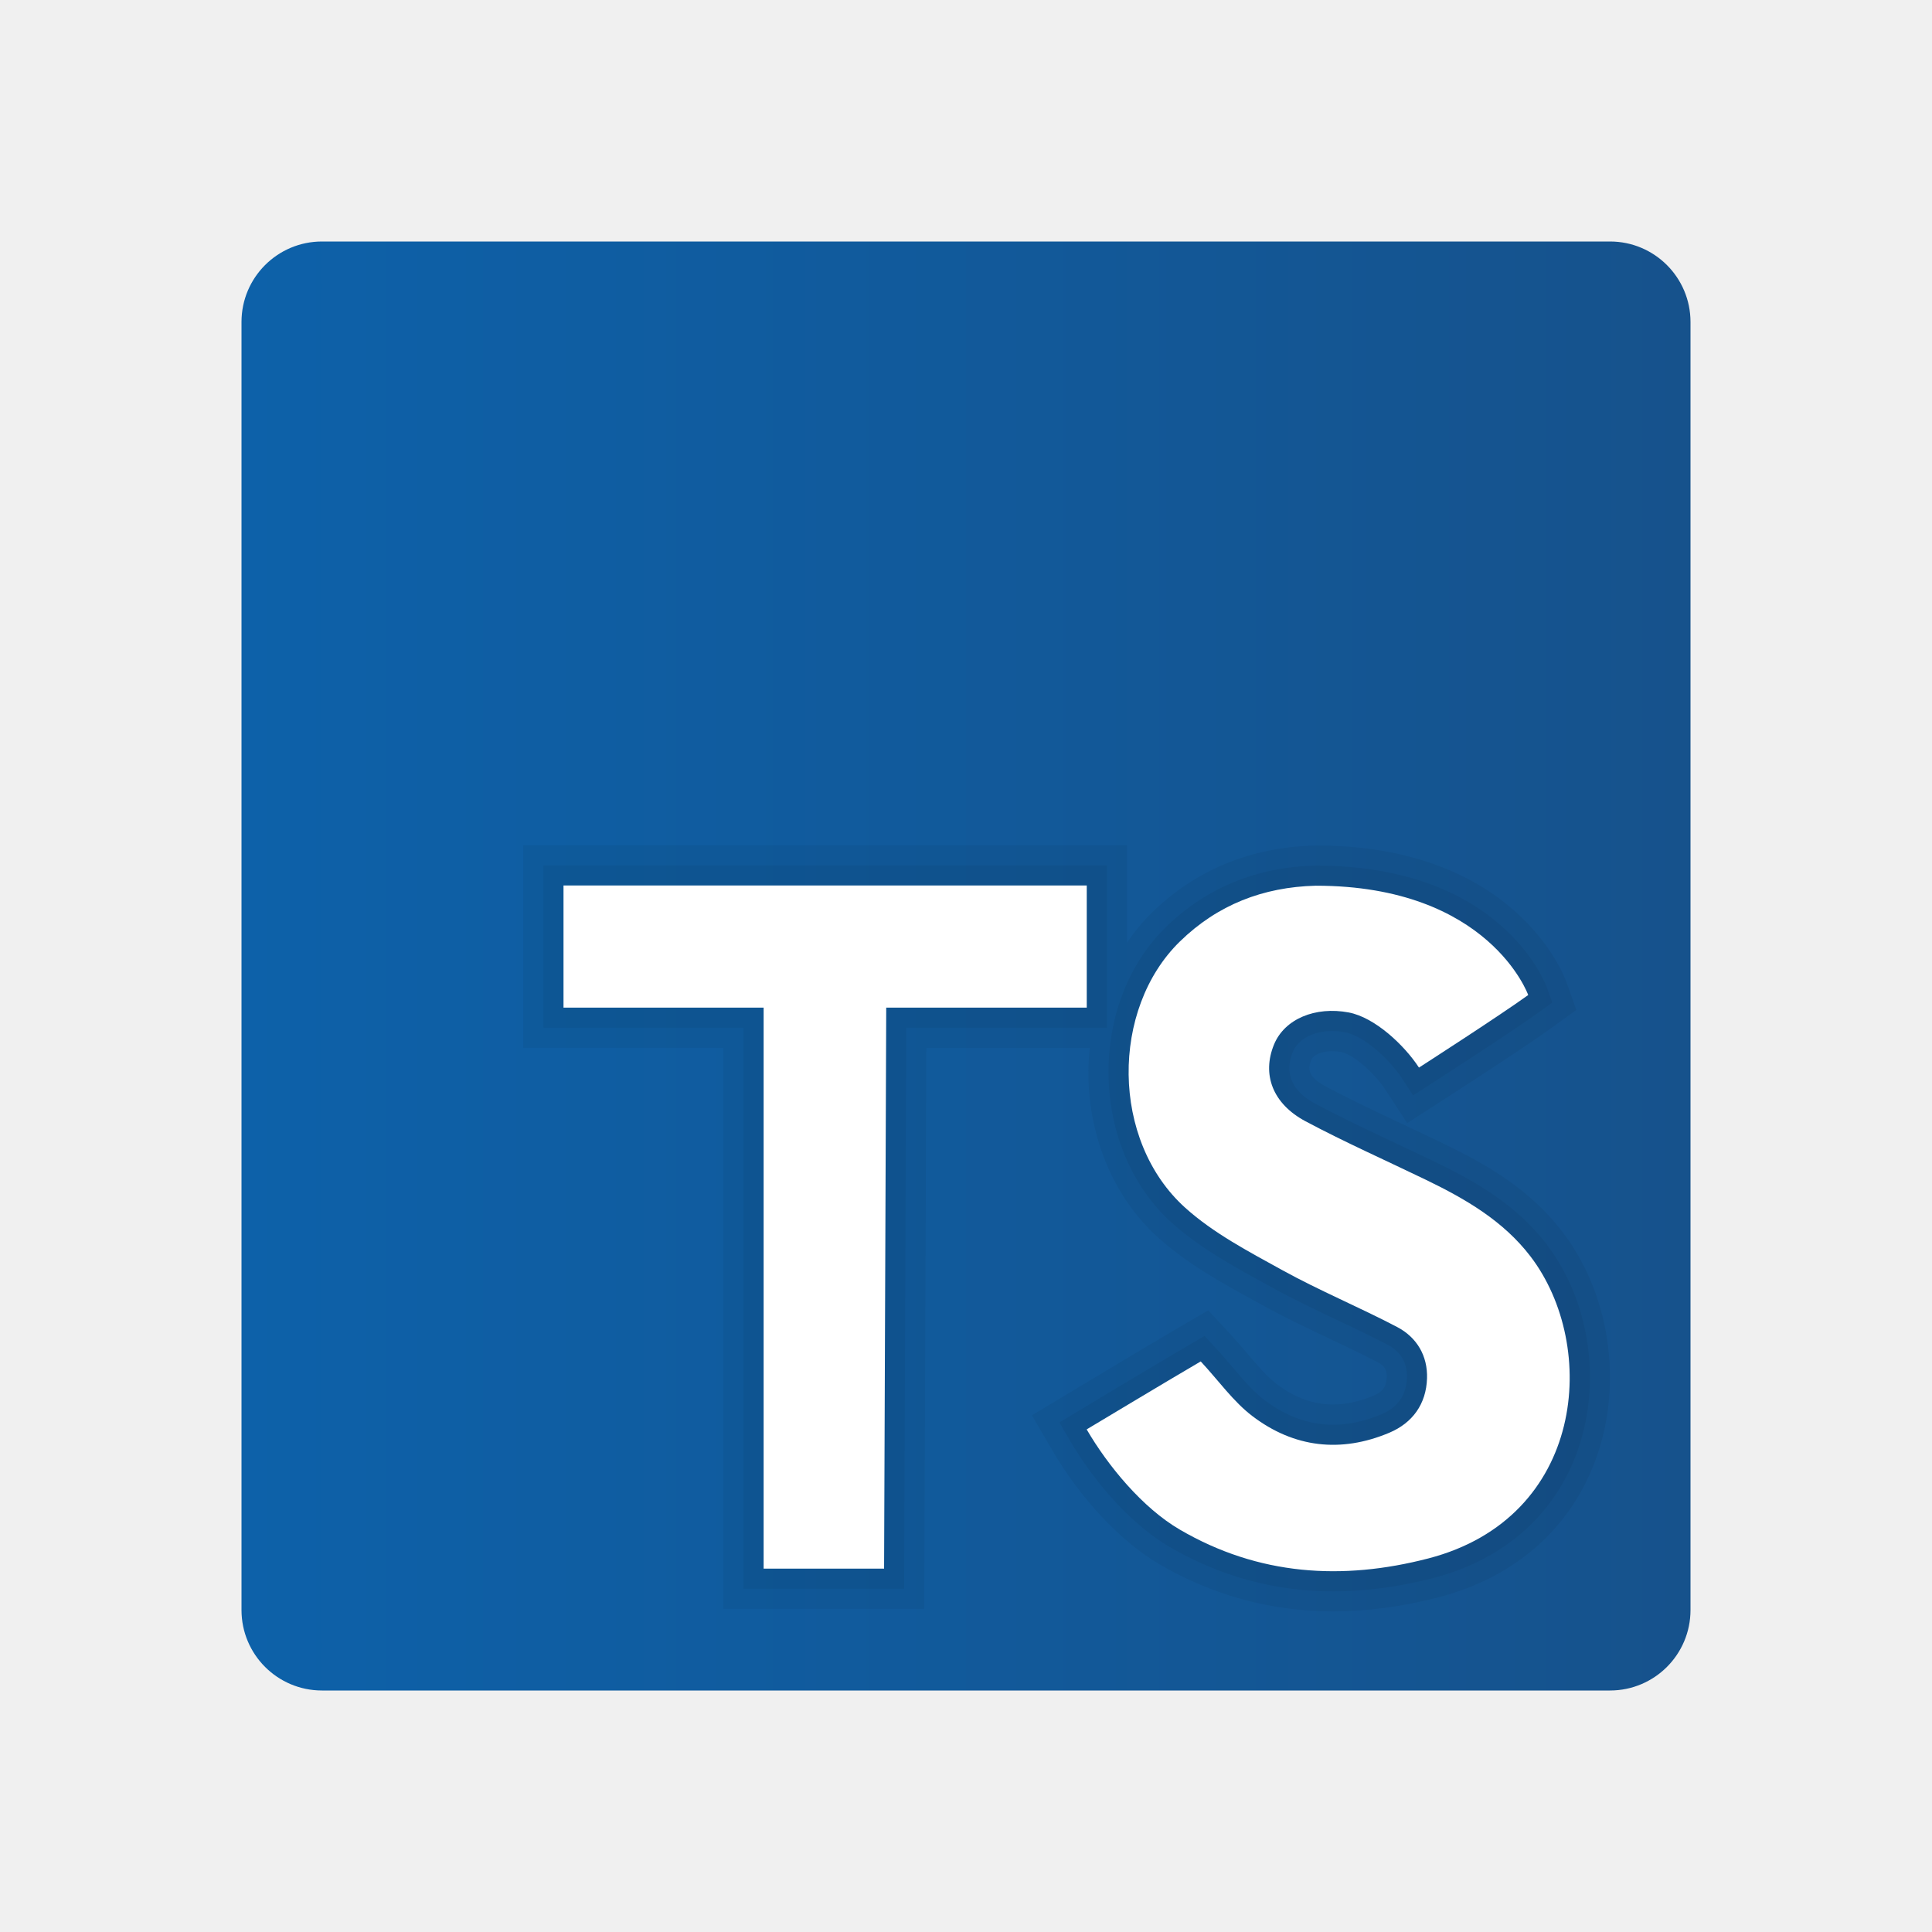
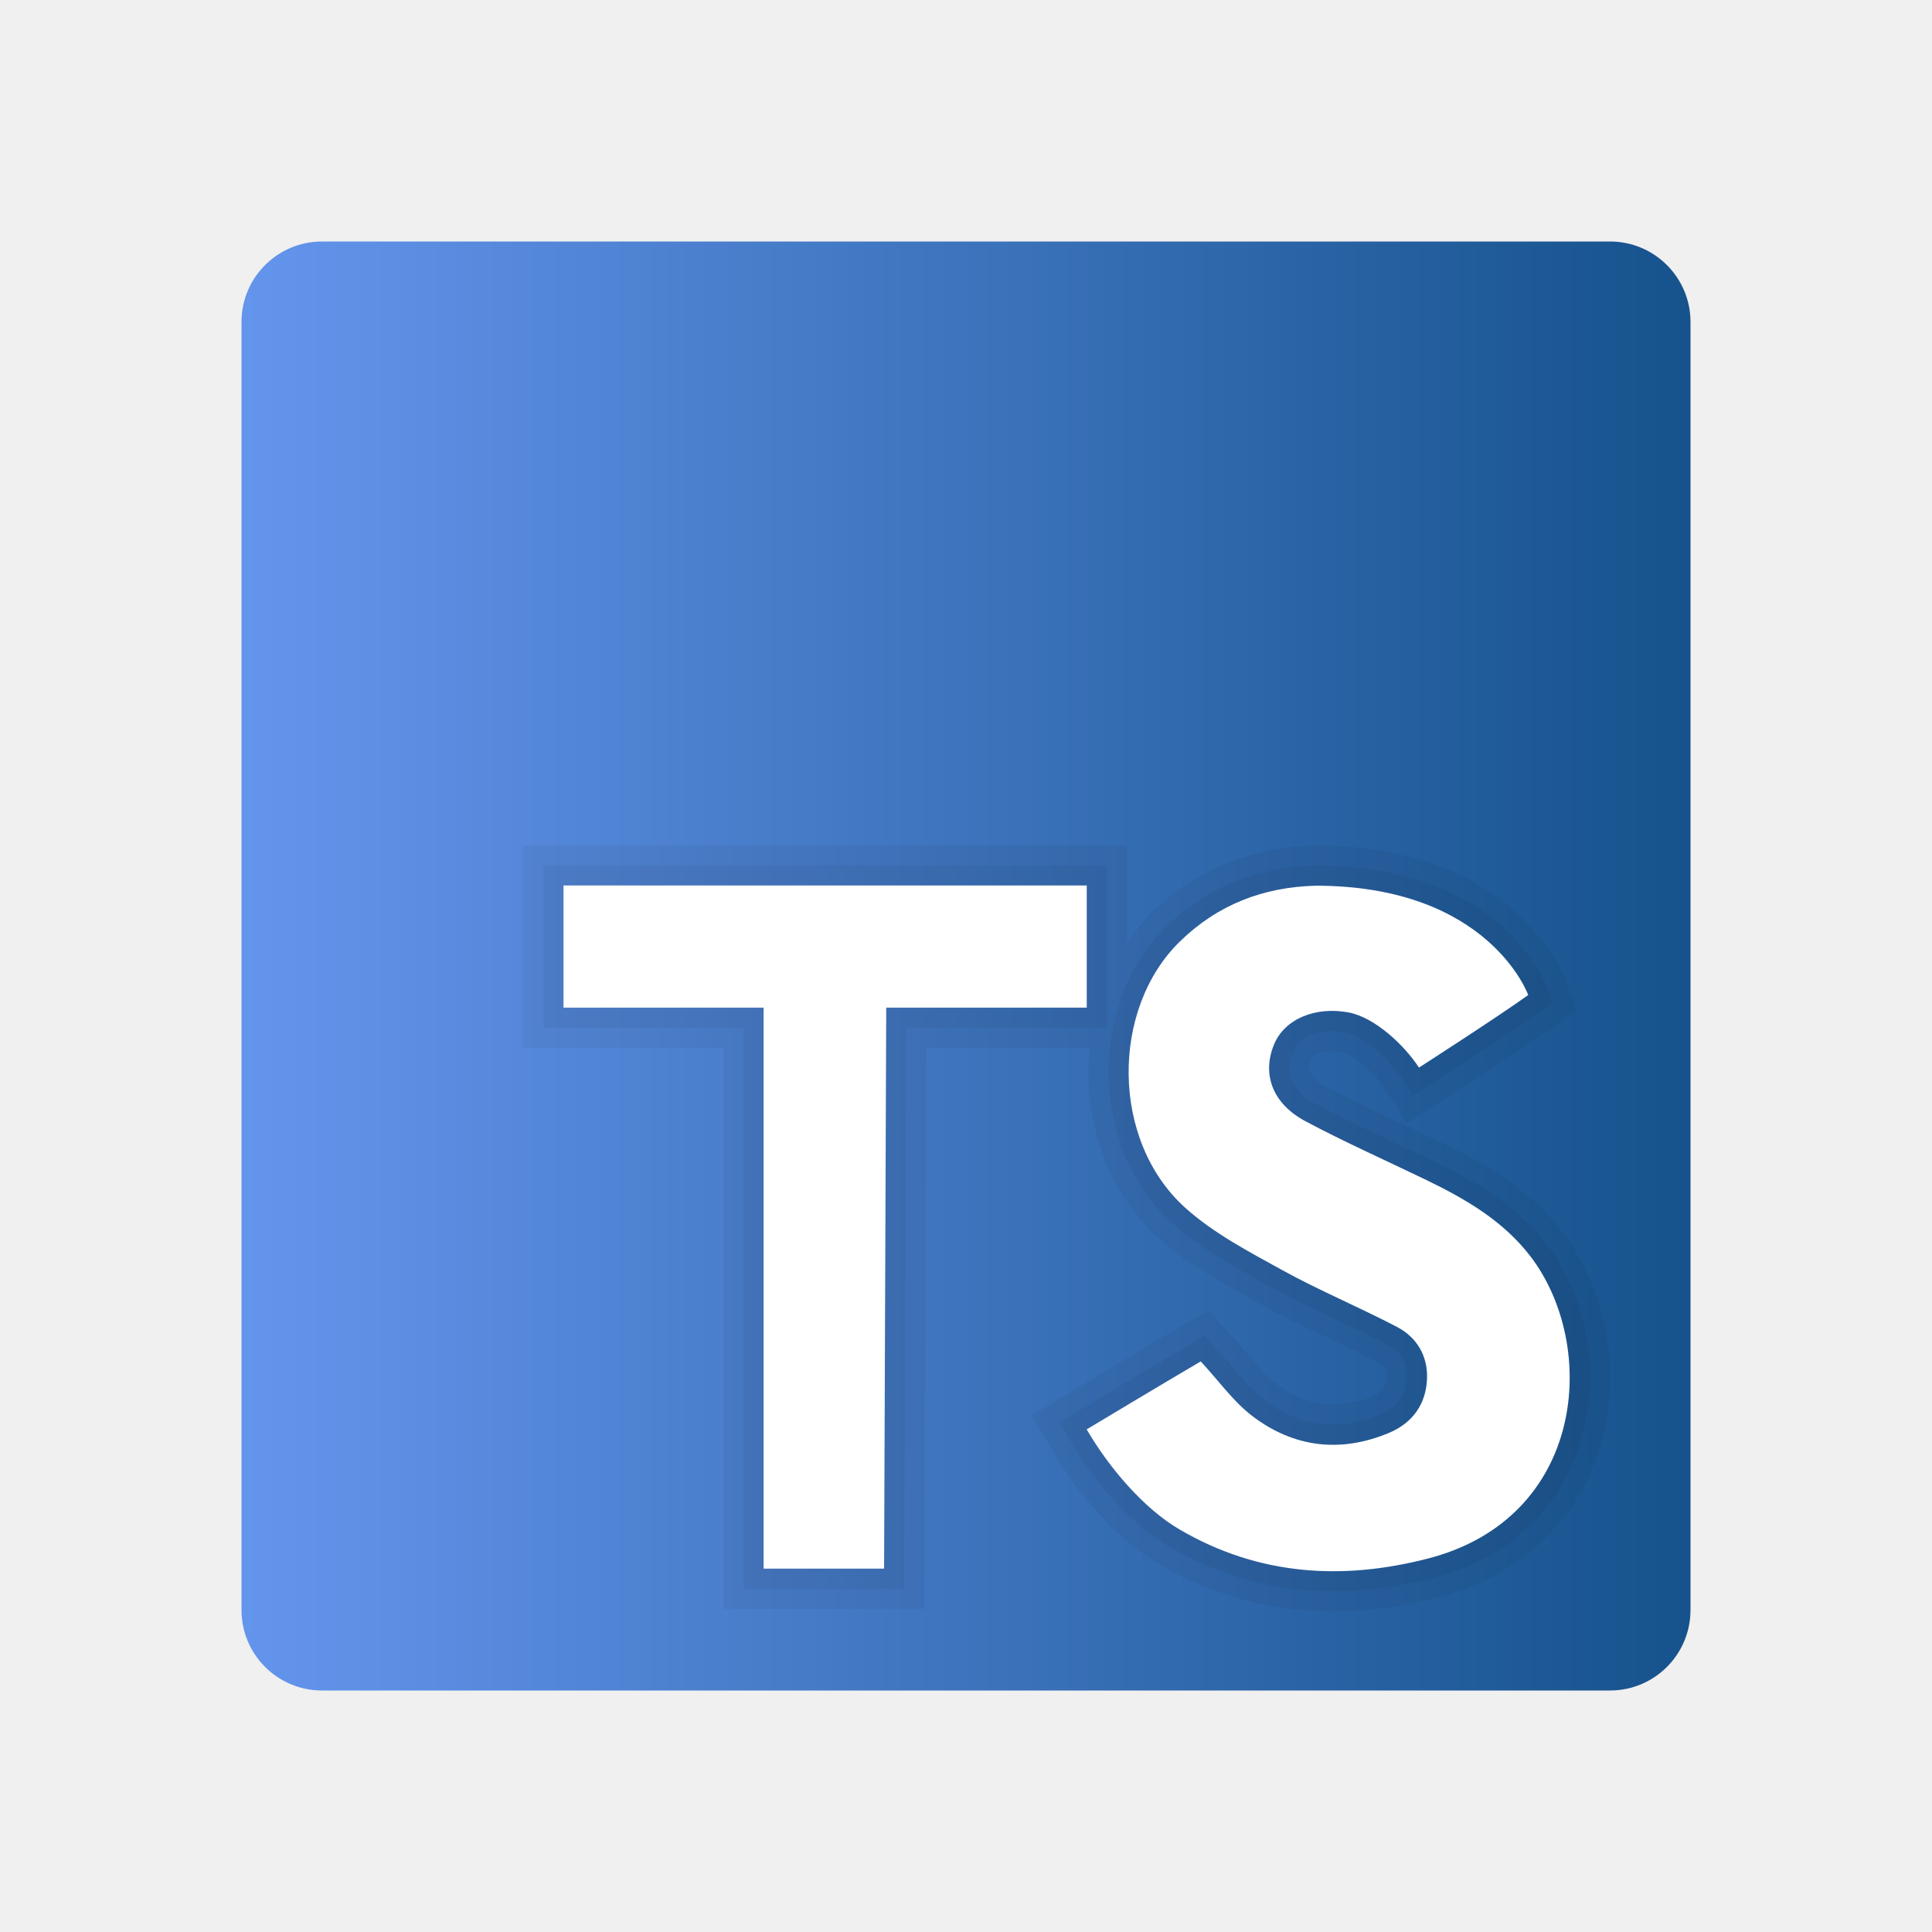
<svg xmlns="http://www.w3.org/2000/svg" x="0px" y="0px" width="100" height="100" viewBox="0 0 48 48">
  <linearGradient id="atmafua87GAY-Q3DVUuwga_nCj4PvnCO0tZ_gr1" x1="6" x2="42" y1="24" y2="24" gradientUnits="userSpaceOnUse">
-     <stop offset="0" stop-color="#0d61a9" />
+     <stop offset="0" stop-color="#6495ED " />
    <stop offset="1" stop-color="#16528c" />
  </linearGradient>
  <path fill="url(#atmafua87GAY-Q3DVUuwga_nCj4PvnCO0tZ_gr1)" d="M40,6H8C6.895,6,6,6.895,6,8v32c0,1.105,0.895,2,2,2h32c1.105,0,2-0.895,2-2V8 C42,6.895,41.105,6,40,6z" />
  <path d="M38.819,30.606c-0.814-1.065-1.899-1.683-2.951-2.191c-0.319-0.154-0.639-0.305-0.959-0.456 c-0.665-0.313-1.353-0.637-2.002-0.983c-0.485-0.259-0.382-0.509-0.327-0.644c0.052-0.127,0.264-0.216,0.516-0.216 c0.075,0,0.152,0.008,0.228,0.022c0.284,0.053,0.816,0.507,1.094,0.933l0.272,0.416l0.271,0.416l0.418-0.269l0.418-0.269 c0.082-0.053,2.025-1.302,2.759-1.834l0.304-0.22l0.304-0.22l-0.126-0.353l-0.126-0.353c-0.049-0.138-1.264-3.38-6.221-3.38h-0.006 c-1.611,0.042-2.972,0.603-4.066,1.669c-0.23,0.225-0.434,0.476-0.617,0.745V22v-0.5V21h-0.5H27H14h-0.5H13v0.5V22v3.034v0.5v0.5 h0.5H14h3.972v12.938v0.5v0.5h0.5h0.5h2.993h0.498h0.498l0.002-0.498l0.002-0.498l0.049-12.942H27h0.074 c-0.023,0.238-0.038,0.479-0.033,0.723c0.031,1.573,0.664,3.029,1.737,3.994c0.726,0.653,1.565,1.114,2.377,1.56l0.214,0.118 c0.541,0.299,1.096,0.561,1.632,0.815c0.426,0.202,0.841,0.398,1.247,0.611c0.151,0.079,0.211,0.183,0.205,0.358 c-0.007,0.236-0.099,0.365-0.326,0.461c-0.348,0.147-0.687,0.221-1.009,0.221c-0.484,0-0.954-0.171-1.399-0.509 c-0.238-0.181-0.471-0.455-0.719-0.746c-0.141-0.165-0.284-0.332-0.436-0.497l-0.273-0.294l-0.273-0.294l-0.346,0.202l-0.346,0.202 c-0.869,0.507-2.844,1.696-2.844,1.696l-0.422,0.254l-0.422,0.254l0.248,0.426l0.248,0.426c0.713,1.223,1.711,2.287,2.671,2.848 c1.331,0.778,2.785,1.172,4.322,1.172c0.837,0,1.715-0.118,2.61-0.35c1.932-0.501,3.332-1.751,3.942-3.52 C40.321,34.311,39.983,32.128,38.819,30.606z" opacity=".05" />
  <path d="M32.69,21.505h-0.006l-0.007,0c-1.461,0.038-2.709,0.552-3.71,1.527c-0.934,0.911-1.454,2.264-1.425,3.715 c0.029,1.436,0.601,2.76,1.571,3.633c0.683,0.614,1.497,1.062,2.284,1.494l0.214,0.118c0.528,0.291,1.075,0.551,1.605,0.802 c0.425,0.201,0.85,0.402,1.265,0.62c0.321,0.168,0.485,0.451,0.473,0.817c-0.014,0.43-0.226,0.735-0.631,0.906 c-0.41,0.173-0.814,0.26-1.203,0.26c-0.595,0-1.168-0.206-1.702-0.611c-0.281-0.213-0.532-0.508-0.797-0.82 c-0.136-0.159-0.274-0.322-0.422-0.481l-0.273-0.294l-0.346,0.202c-0.867,0.506-2.838,1.693-2.838,1.693l-0.422,0.254l0.248,0.426 c0.671,1.152,1.602,2.149,2.491,2.668c1.254,0.732,2.623,1.104,4.07,1.104c0.795,0,1.63-0.112,2.484-0.334 c1.764-0.458,3.041-1.594,3.595-3.199c0.587-1.702,0.279-3.701-0.786-5.094c-0.75-0.982-1.775-1.563-2.771-2.045 c-0.317-0.153-0.636-0.304-0.955-0.454c-0.671-0.316-1.365-0.643-2.025-0.995c-0.57-0.304-0.767-0.756-0.555-1.274 c0.133-0.325,0.508-0.527,0.979-0.527c0.105,0,0.213,0.01,0.321,0.031c0.471,0.088,1.104,0.667,1.42,1.152l0.271,0.416 l0.418-0.269c0.082-0.053,2.019-1.299,2.737-1.818l0.304-0.22l-0.126-0.353C38.396,24.429,37.299,21.505,32.69,21.505 L32.69,21.505z" opacity=".05" />
  <path d="M27.5,21.5H27H14h-0.5V22v3.034v0.5H14h4.472v13.438v0.5h0.5h2.993h0.498l0.002-0.498l0.051-13.44H27h0.5v-0.5V22V21.5 L27.5,21.5z" opacity=".05" />
  <path fill="#fff" d="M29.832,33.824c0.45,0.485,0.809,0.998,1.284,1.359c1.031,0.784,2.197,0.921,3.401,0.413 c0.579-0.244,0.917-0.716,0.937-1.35c0.018-0.56-0.252-1.019-0.741-1.276c-0.942-0.494-1.93-0.903-2.861-1.417 c-0.834-0.46-1.705-0.916-2.405-1.546c-1.855-1.67-1.851-4.942-0.132-6.617c0.935-0.911,2.064-1.351,3.374-1.385 c4.31,0,5.279,2.716,5.279,2.716c-0.715,0.517-2.714,1.803-2.714,1.803c-0.358-0.549-1.09-1.246-1.747-1.37 c-0.826-0.155-1.593,0.159-1.855,0.798c-0.302,0.737-0.04,1.466,0.782,1.905c0.979,0.522,1.997,0.973,2.997,1.457 c0.98,0.474,1.918,1.018,2.592,1.899c1.704,2.229,1.365,6.494-2.537,7.506c-2.133,0.553-4.218,0.427-6.177-0.718 c-0.923-0.539-1.783-1.581-2.311-2.488C27,35.513,28.967,34.329,29.832,33.824z" />
  <polygon fill="#fff" points="14,22 14,25.034 18.972,25.034 18.972,38.972 21.965,38.972 22.018,25.034 27,25.034 27,22" />
</svg>
